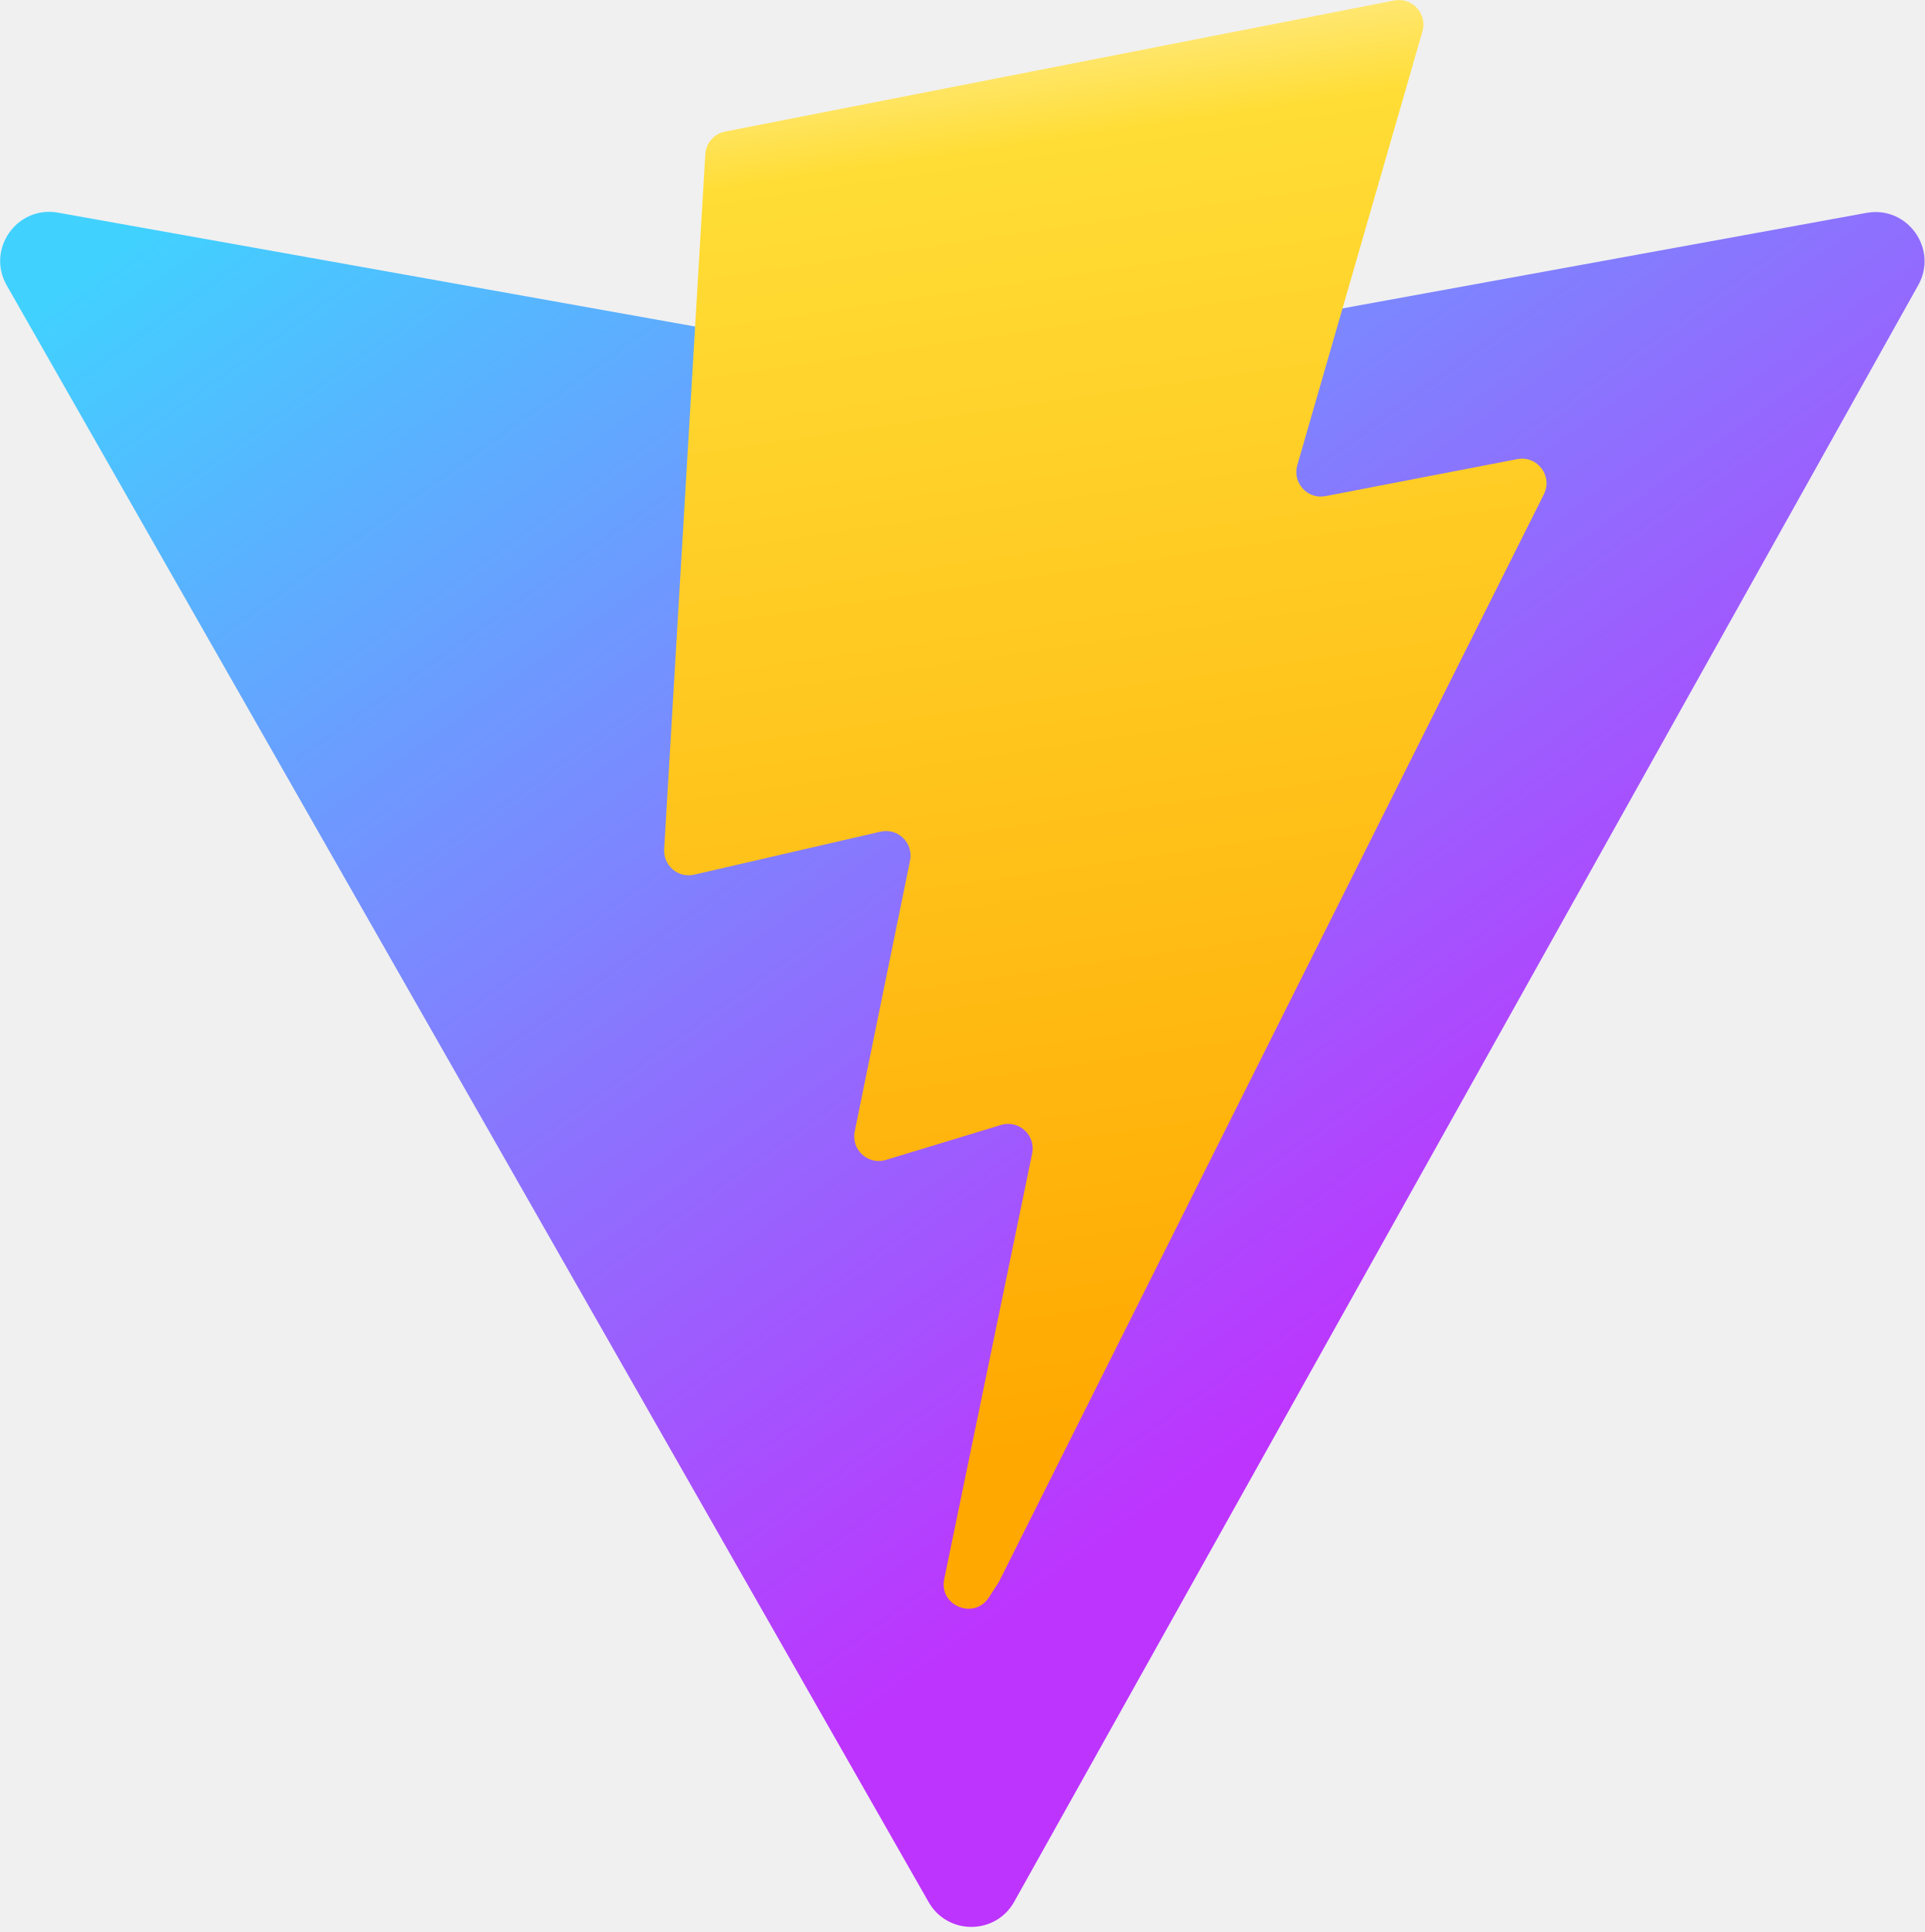
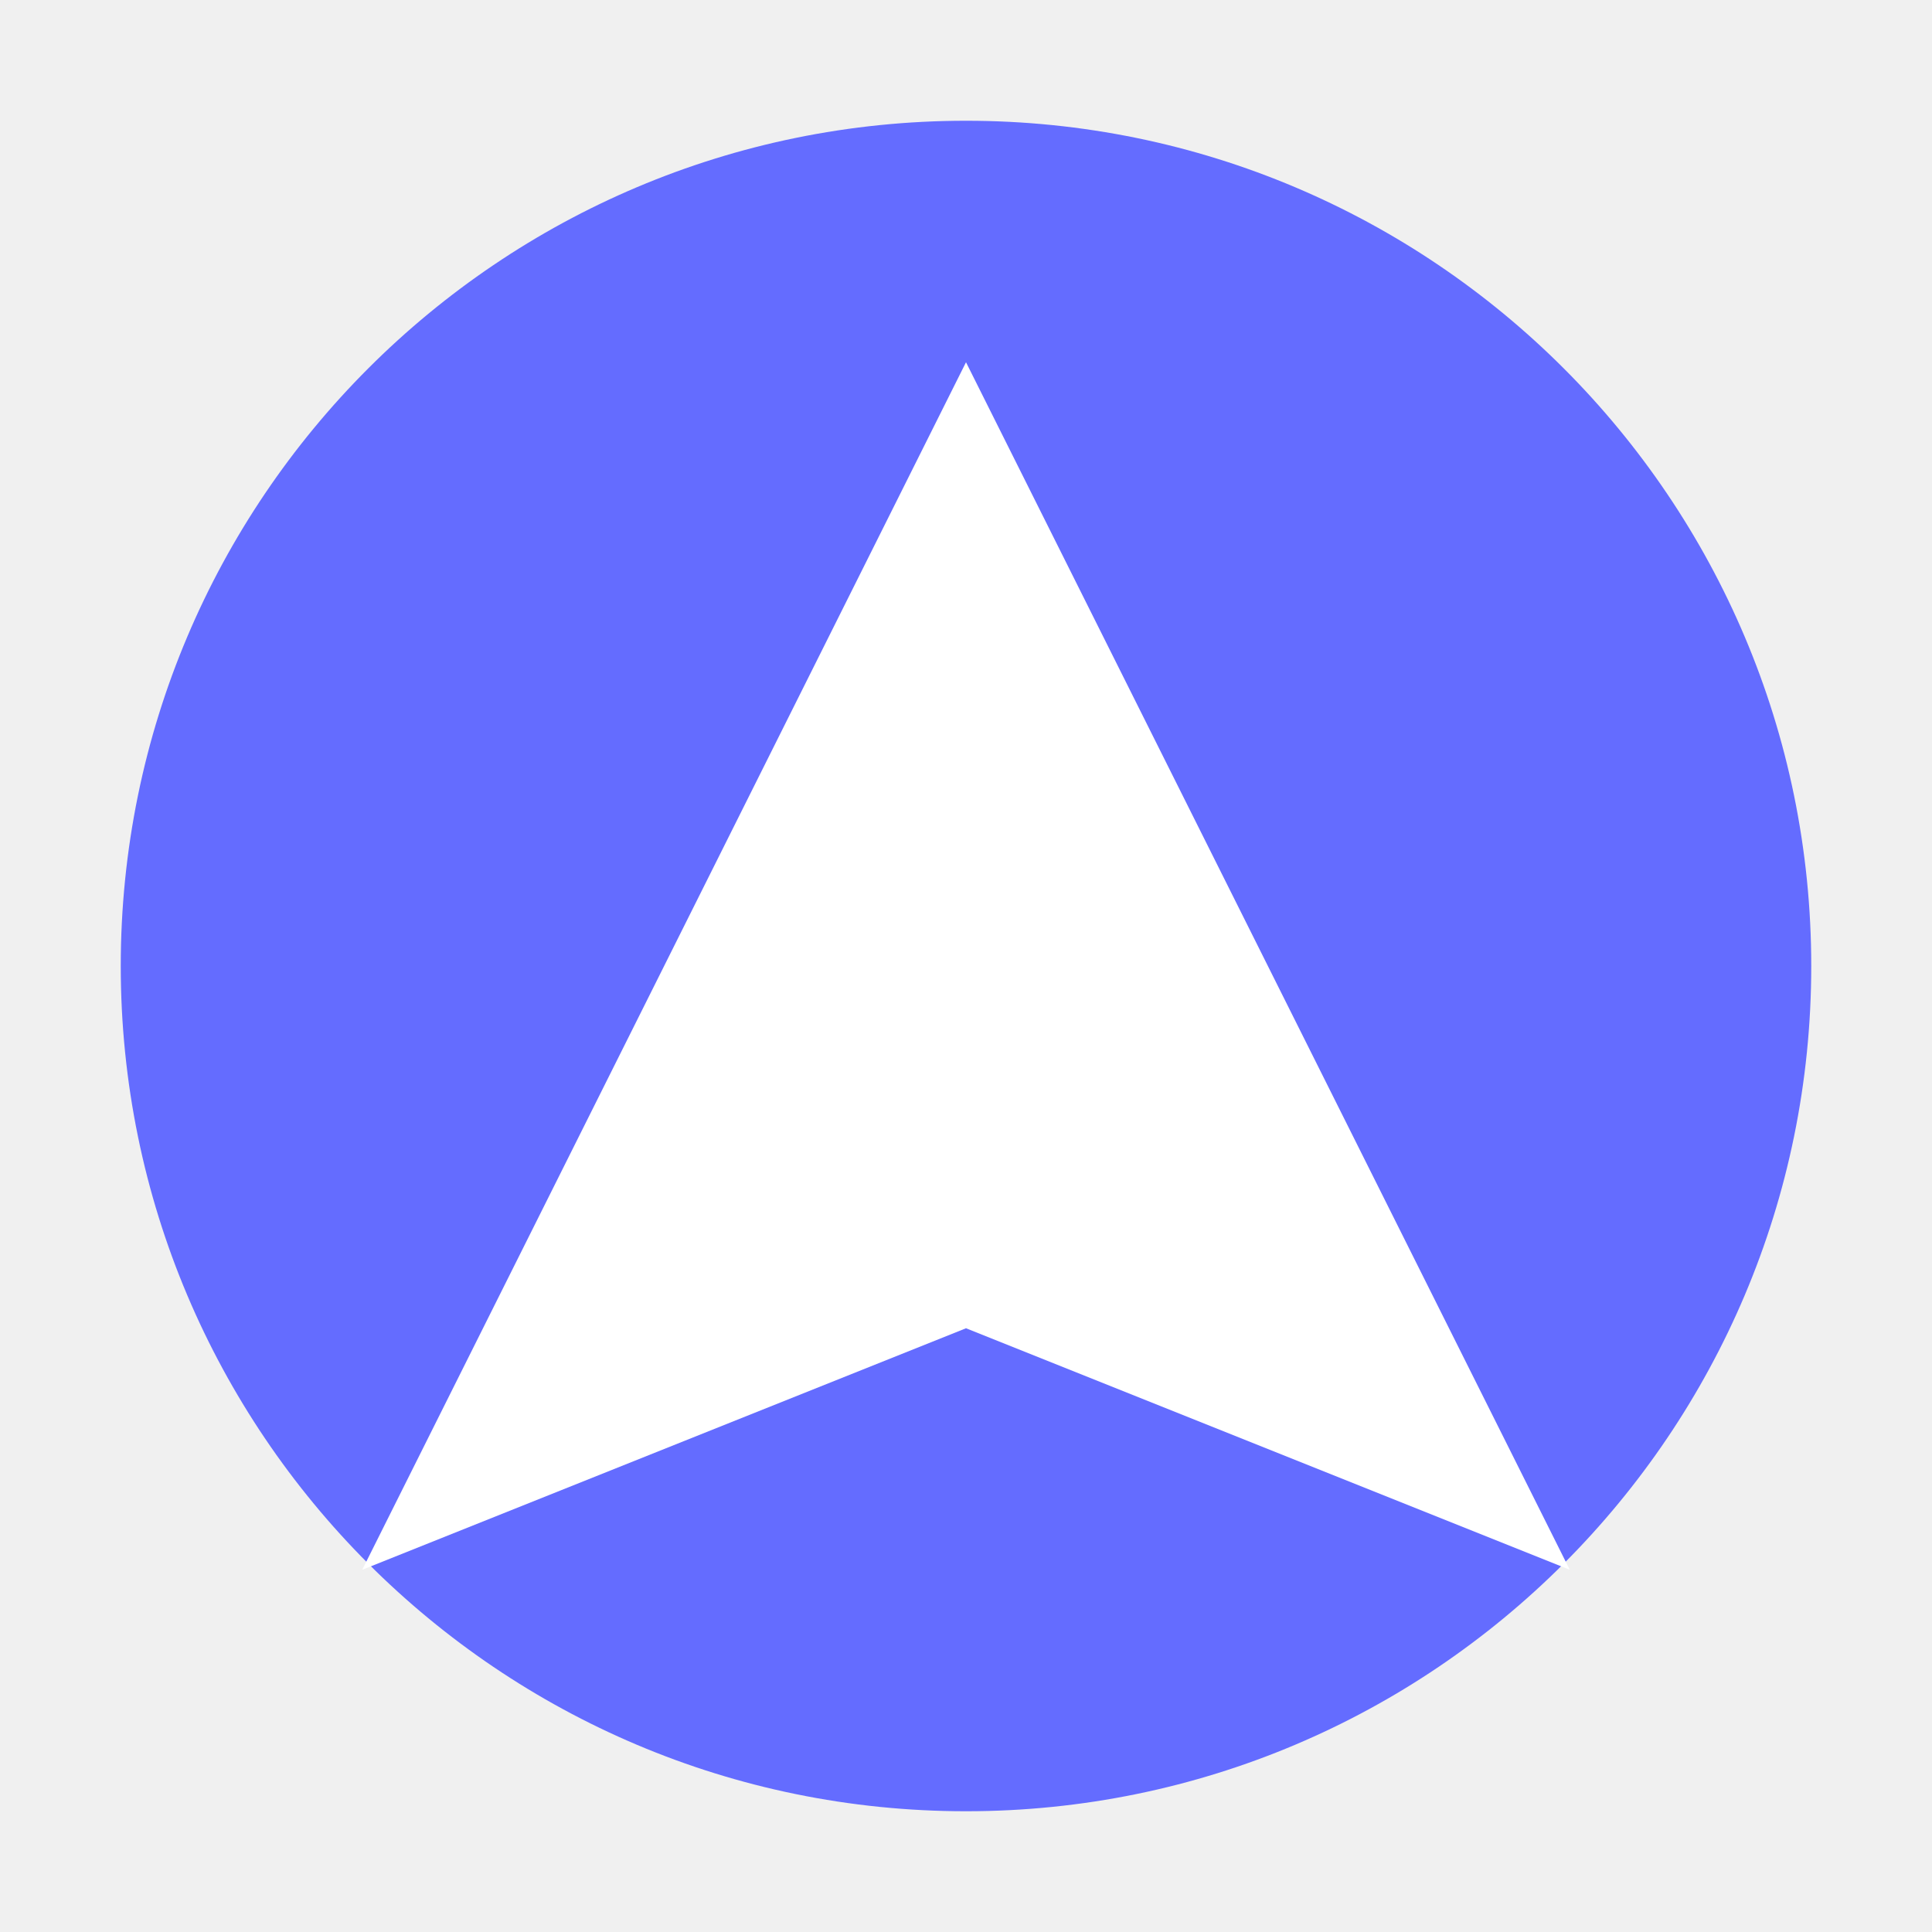
- <svg xmlns="http://www.w3.org/2000/svg" aria-hidden="true" role="img" class="iconify iconify--logos" width="31.88" height="32" preserveAspectRatio="xMidYMid meet" viewBox="0 0 256 257">
-   <defs>
-     <linearGradient id="IconifyId1813088fe1fbc01fb466" x1="-.828%" x2="57.636%" y1="7.652%" y2="78.411%">
-       <stop offset="0%" stop-color="#41D1FF" />
-       <stop offset="100%" stop-color="#BD34FE" />
-     </linearGradient>
-     <linearGradient id="IconifyId1813088fe1fbc01fb467" x1="43.376%" x2="50.316%" y1="2.242%" y2="89.03%">
-       <stop offset="0%" stop-color="#FFEA83" />
-       <stop offset="8.333%" stop-color="#FFDD35" />
-       <stop offset="100%" stop-color="#FFA800" />
-     </linearGradient>
-   </defs>
-   <path fill="url(#IconifyId1813088fe1fbc01fb466)" d="M255.153 37.938L134.897 252.976c-2.483 4.44-8.862 4.466-11.382.048L.875 37.958c-2.746-4.814 1.371-10.646 6.827-9.67l120.385 21.517a6.537 6.537 0 0 0 2.322-.004l117.867-21.483c5.438-.991 9.574 4.796 6.877 9.62Z" />
-   <path fill="url(#IconifyId1813088fe1fbc01fb467)" d="M185.432.063L96.44 17.501a3.268 3.268 0 0 0-2.634 3.014l-5.474 92.456a3.268 3.268 0 0 0 3.997 3.378l24.777-5.718c2.318-.535 4.413 1.507 3.936 3.838l-7.361 36.047c-.495 2.426 1.782 4.5 4.151 3.78l15.304-4.649c2.372-.72 4.652 1.36 4.15 3.788l-11.698 56.621c-.732 3.542 3.979 5.473 5.943 2.437l1.313-2.028l72.516-144.72c1.215-2.423-.88-5.186-3.54-4.672l-25.505 4.922c-2.396.462-4.435-1.77-3.759-4.114l16.646-57.705c.677-2.35-1.37-4.583-3.769-4.113Z" />
+ <svg xmlns="http://www.w3.org/2000/svg" width="32px" height="32px" viewBox="0 0 32 32" version="1.1">
+   <circle cx="16" cy="16" r="14" fill="#646CFF" />
+   <path d="M16 6 L26 26 L16 22 L6 26 Z" fill="white" />
</svg>
